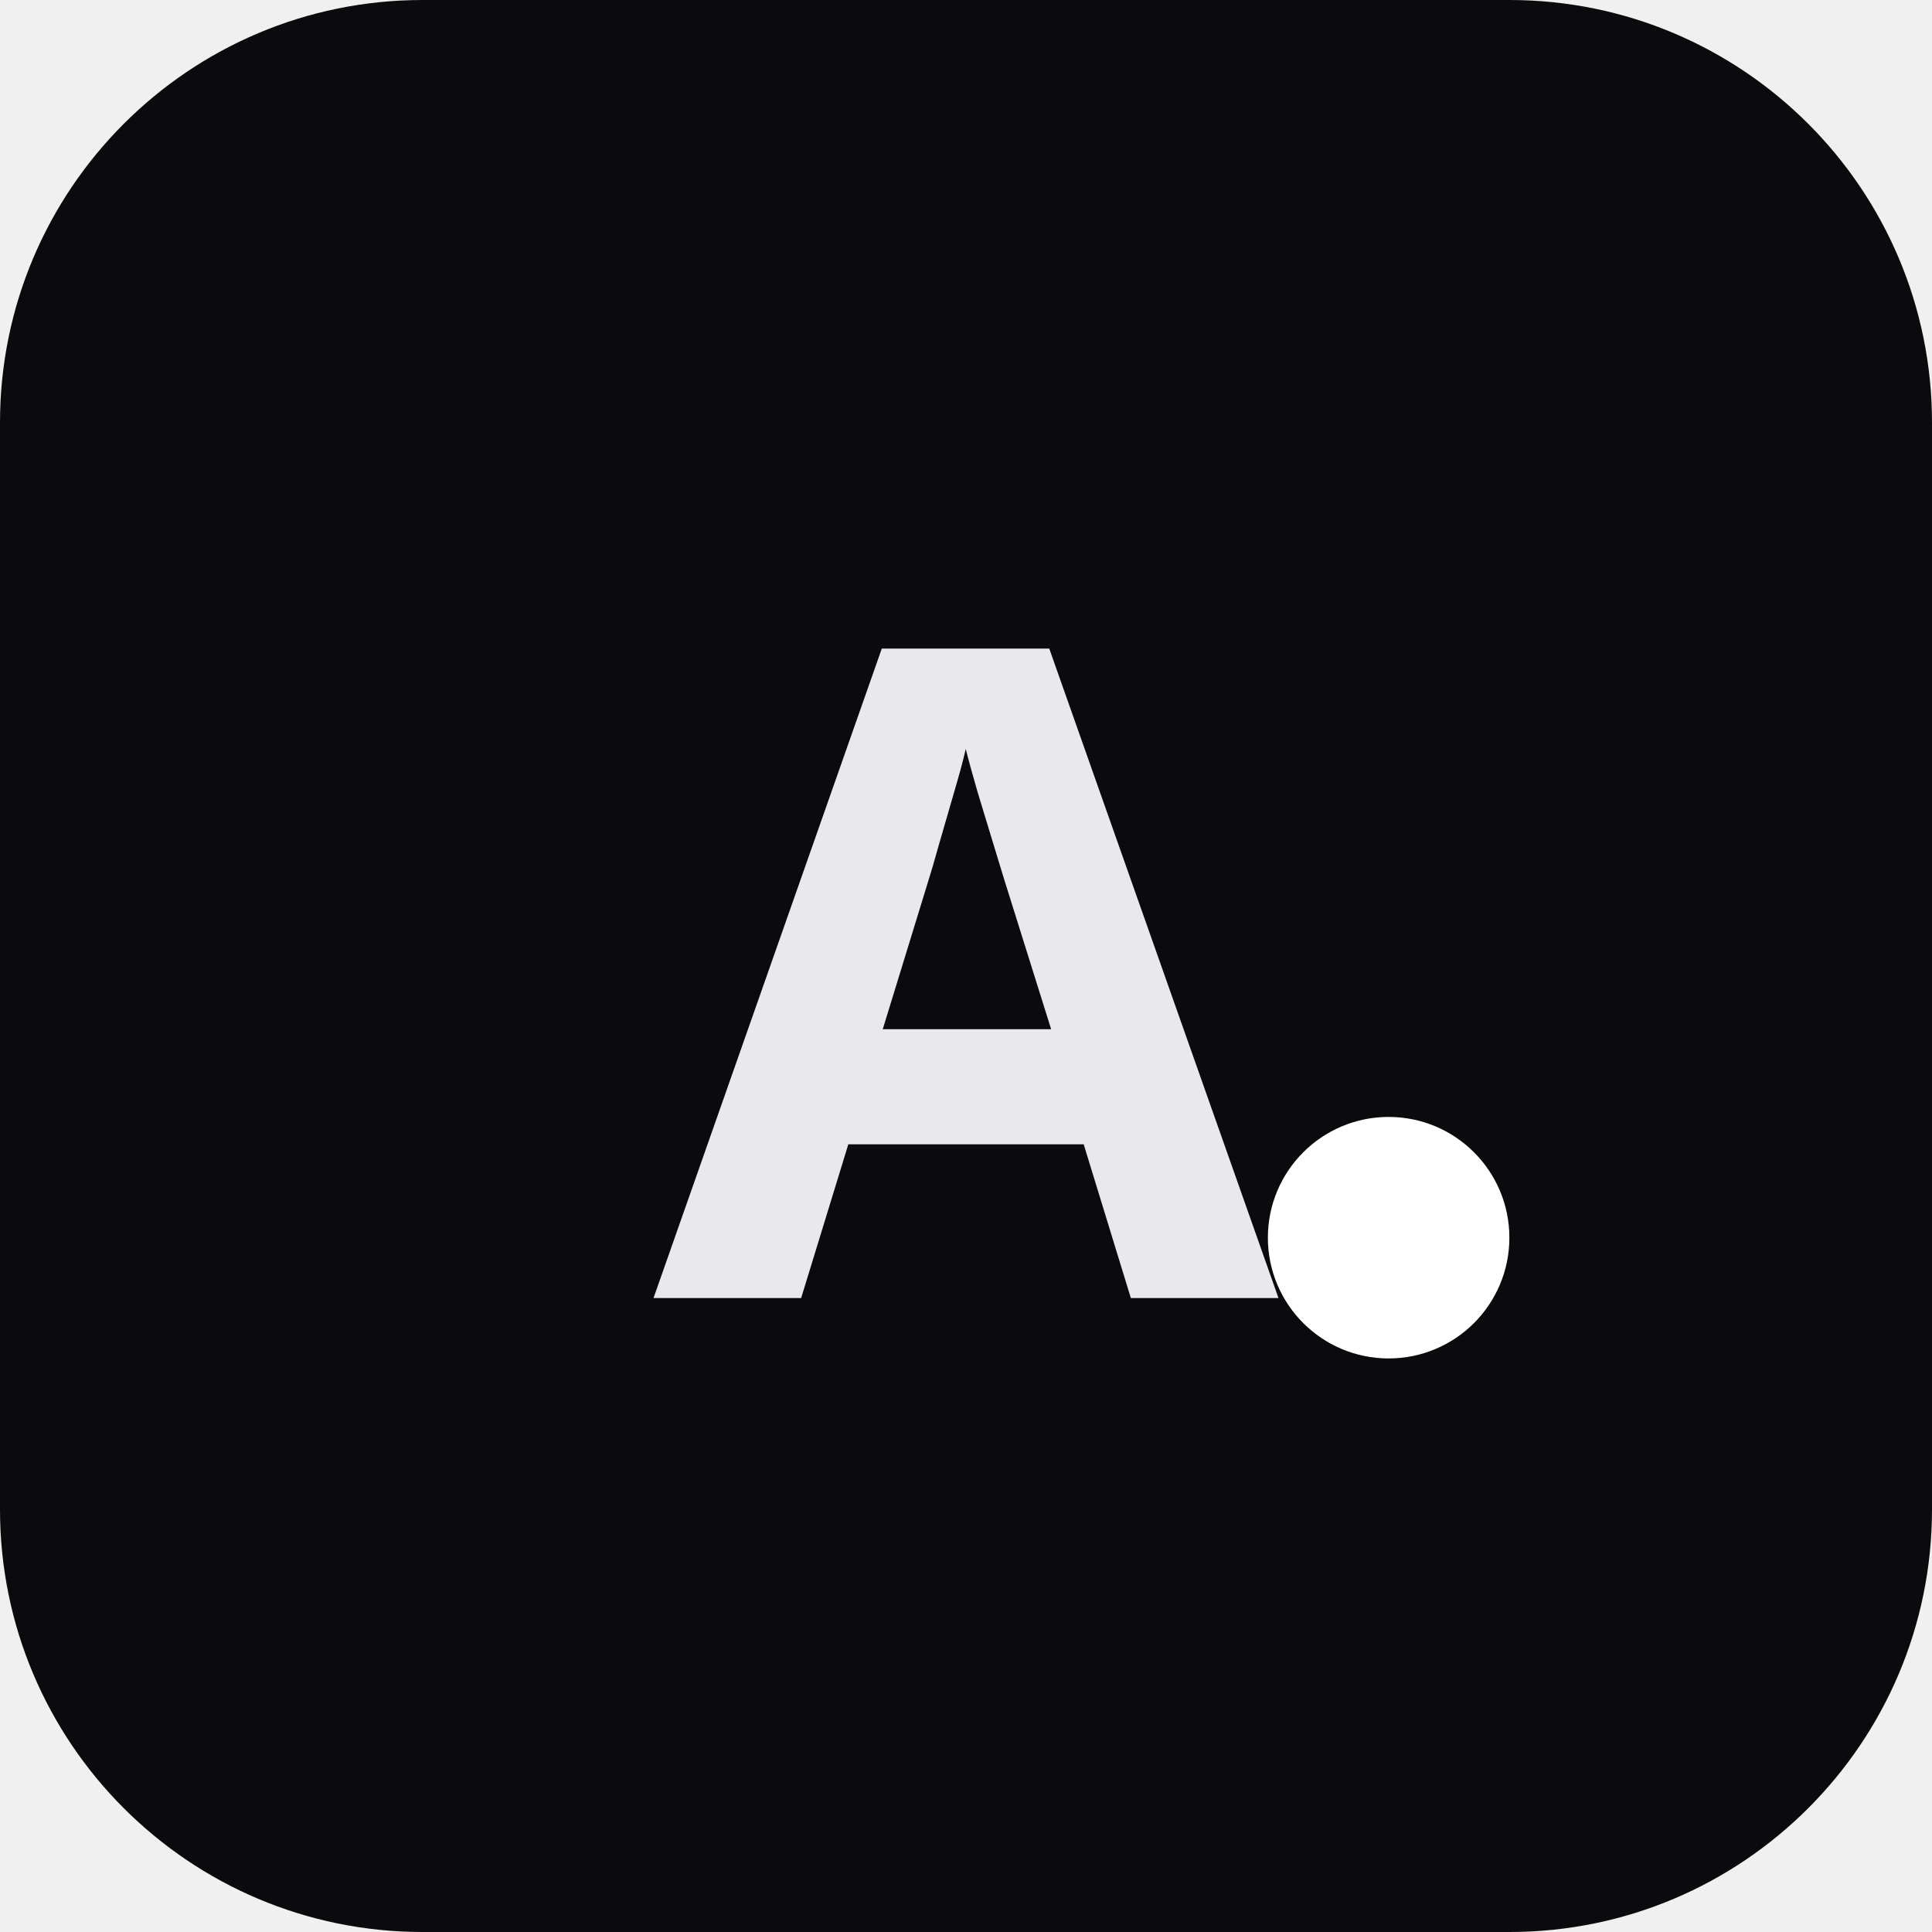
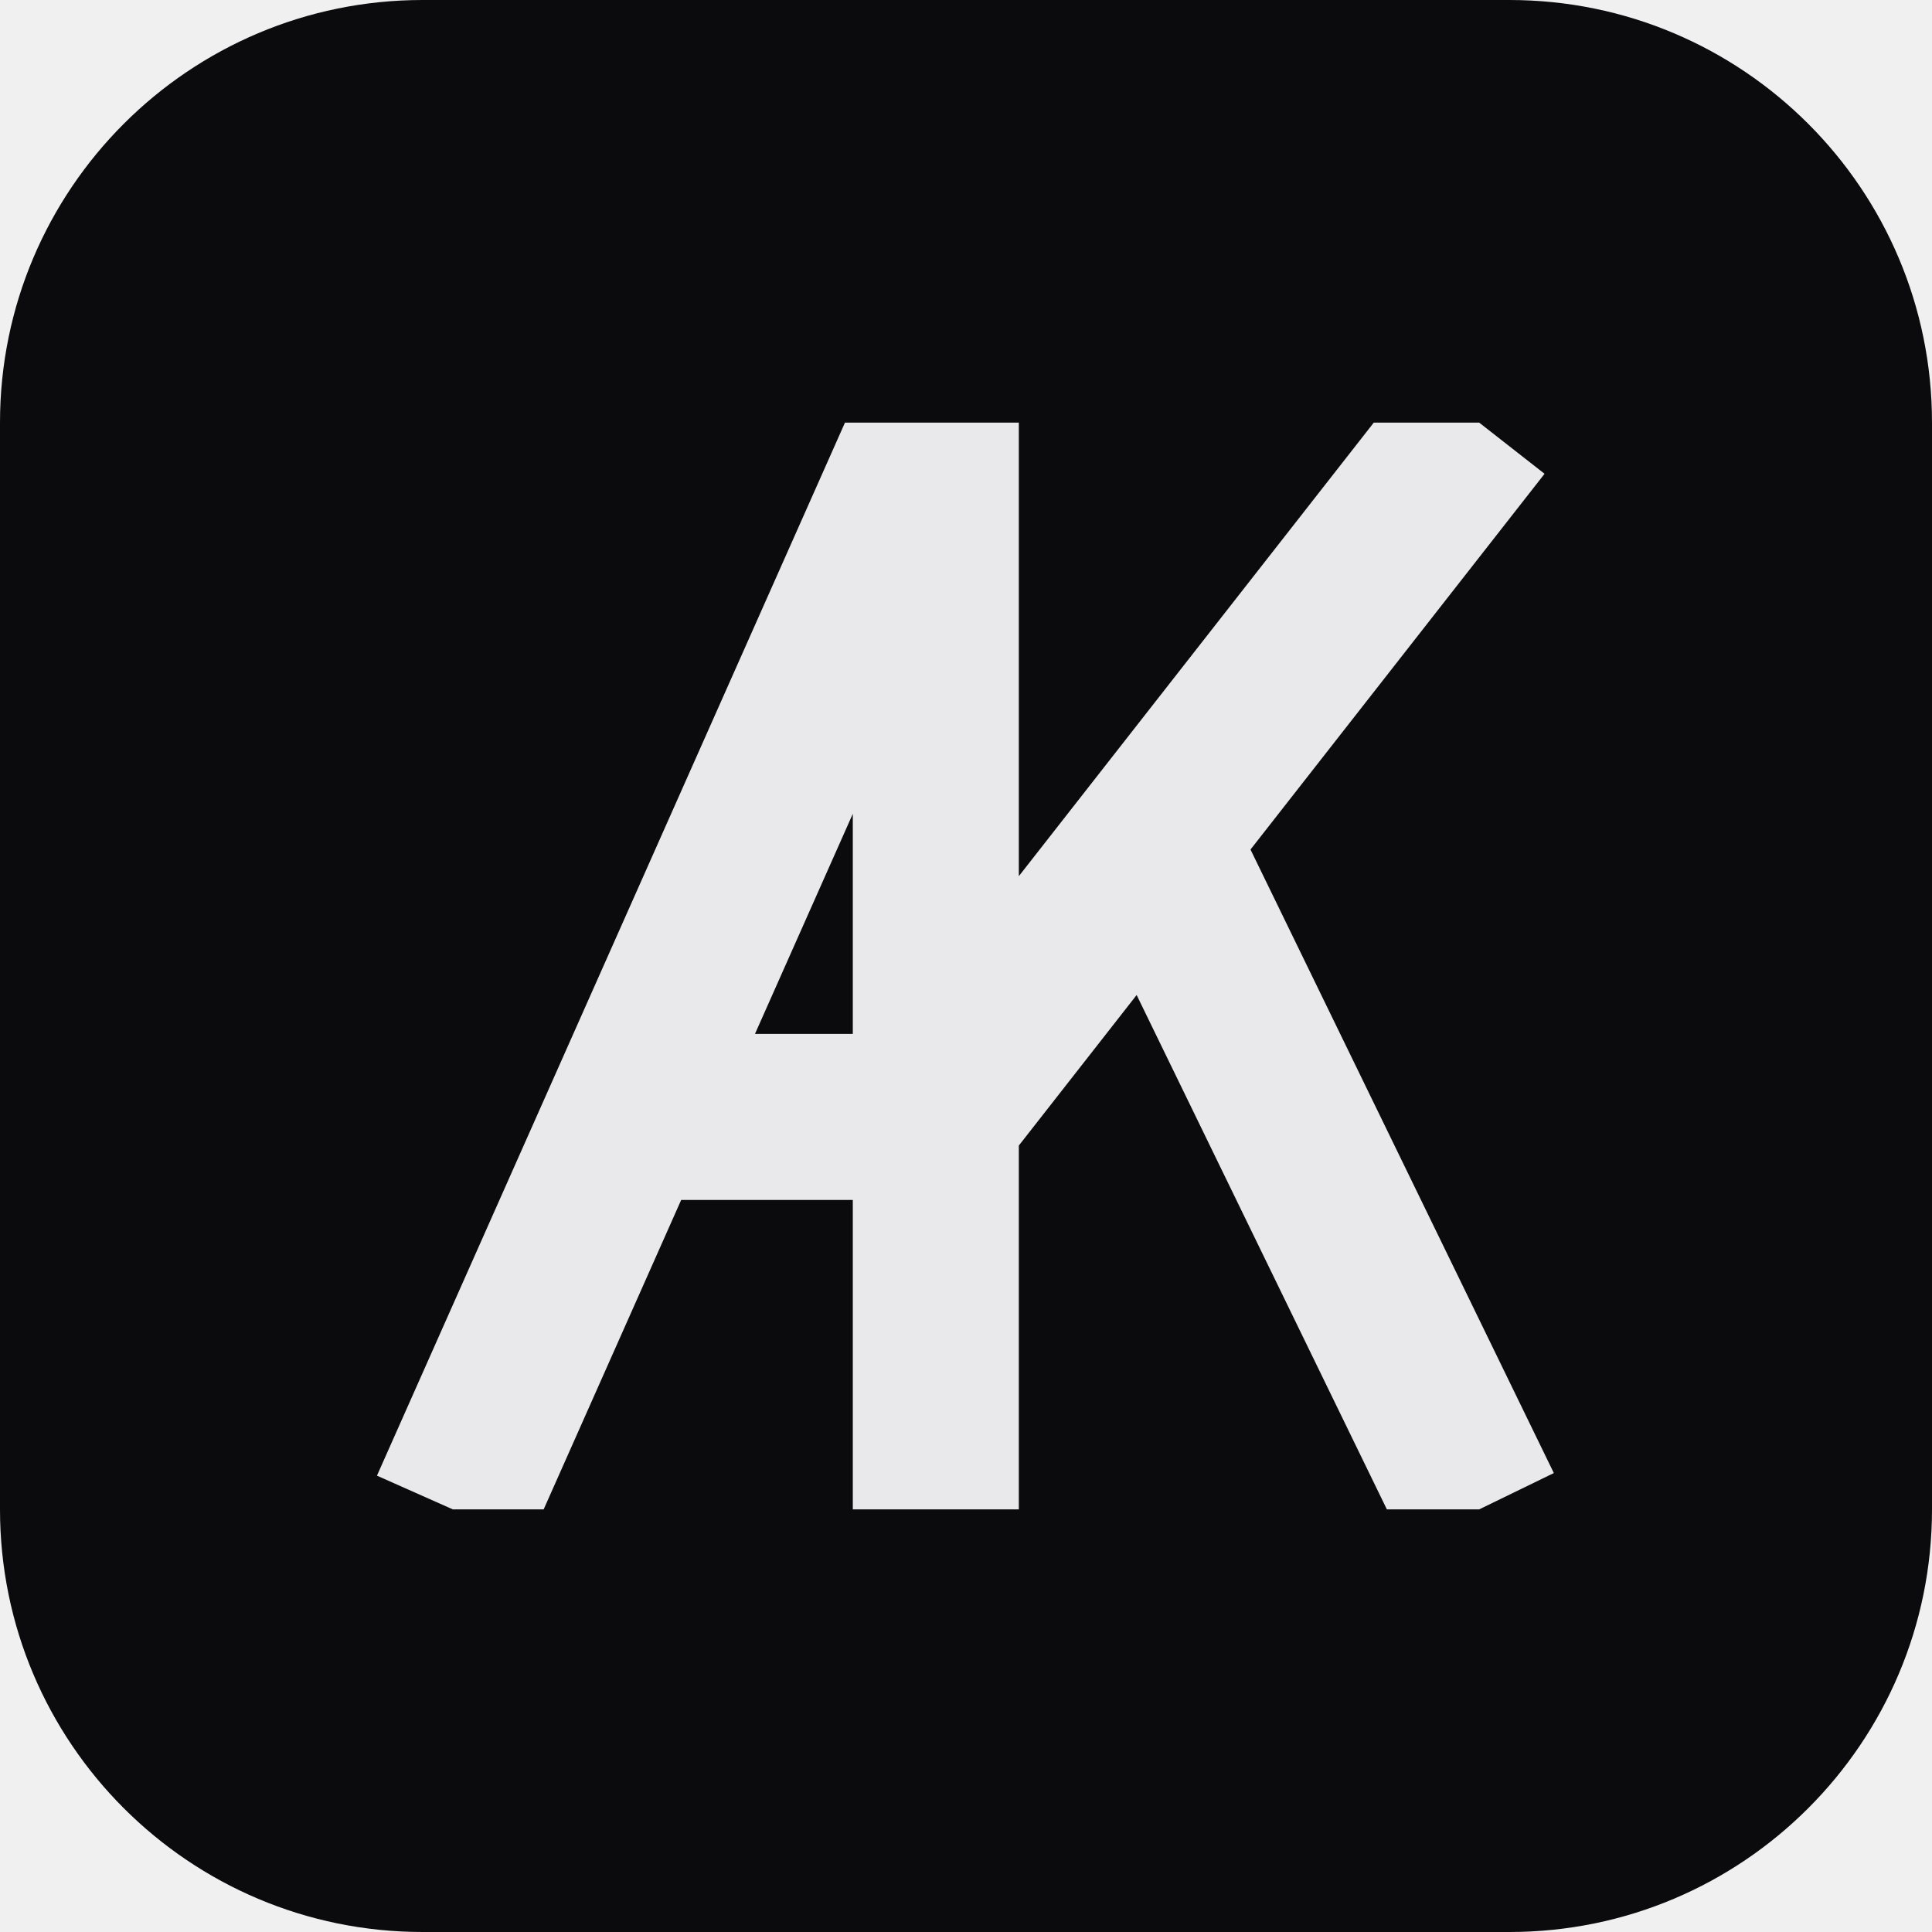
<svg xmlns="http://www.w3.org/2000/svg" viewBox="0 0 64 64">
+   <defs>
+     <clipPath id="c">
+       <rect x="0" y="14" width="64" height="36" />
+     </clipPath>
+   </defs>
  <rect width="64" height="64" rx="14" fill="#0b0b0e" />
-   <text x="32" y="43" font-family="'Space Grotesk', 'Segoe UI', system-ui, sans-serif" font-size="30" font-weight="700" fill="#e9e9ec" text-anchor="middle">A</text>
-   <circle cx="46" cy="41" r="4" fill="#ffffff" />
+   <path clip-path="url(#c)" d="M15 50 L31 14 L31 50 M20.8 37 H31 L49 14 M38.2 27.8 L49 50" fill="none" stroke="#e9e9ec" stroke-width="5.5" stroke-linejoin="miter" stroke-miterlimit="10" />
</svg>
